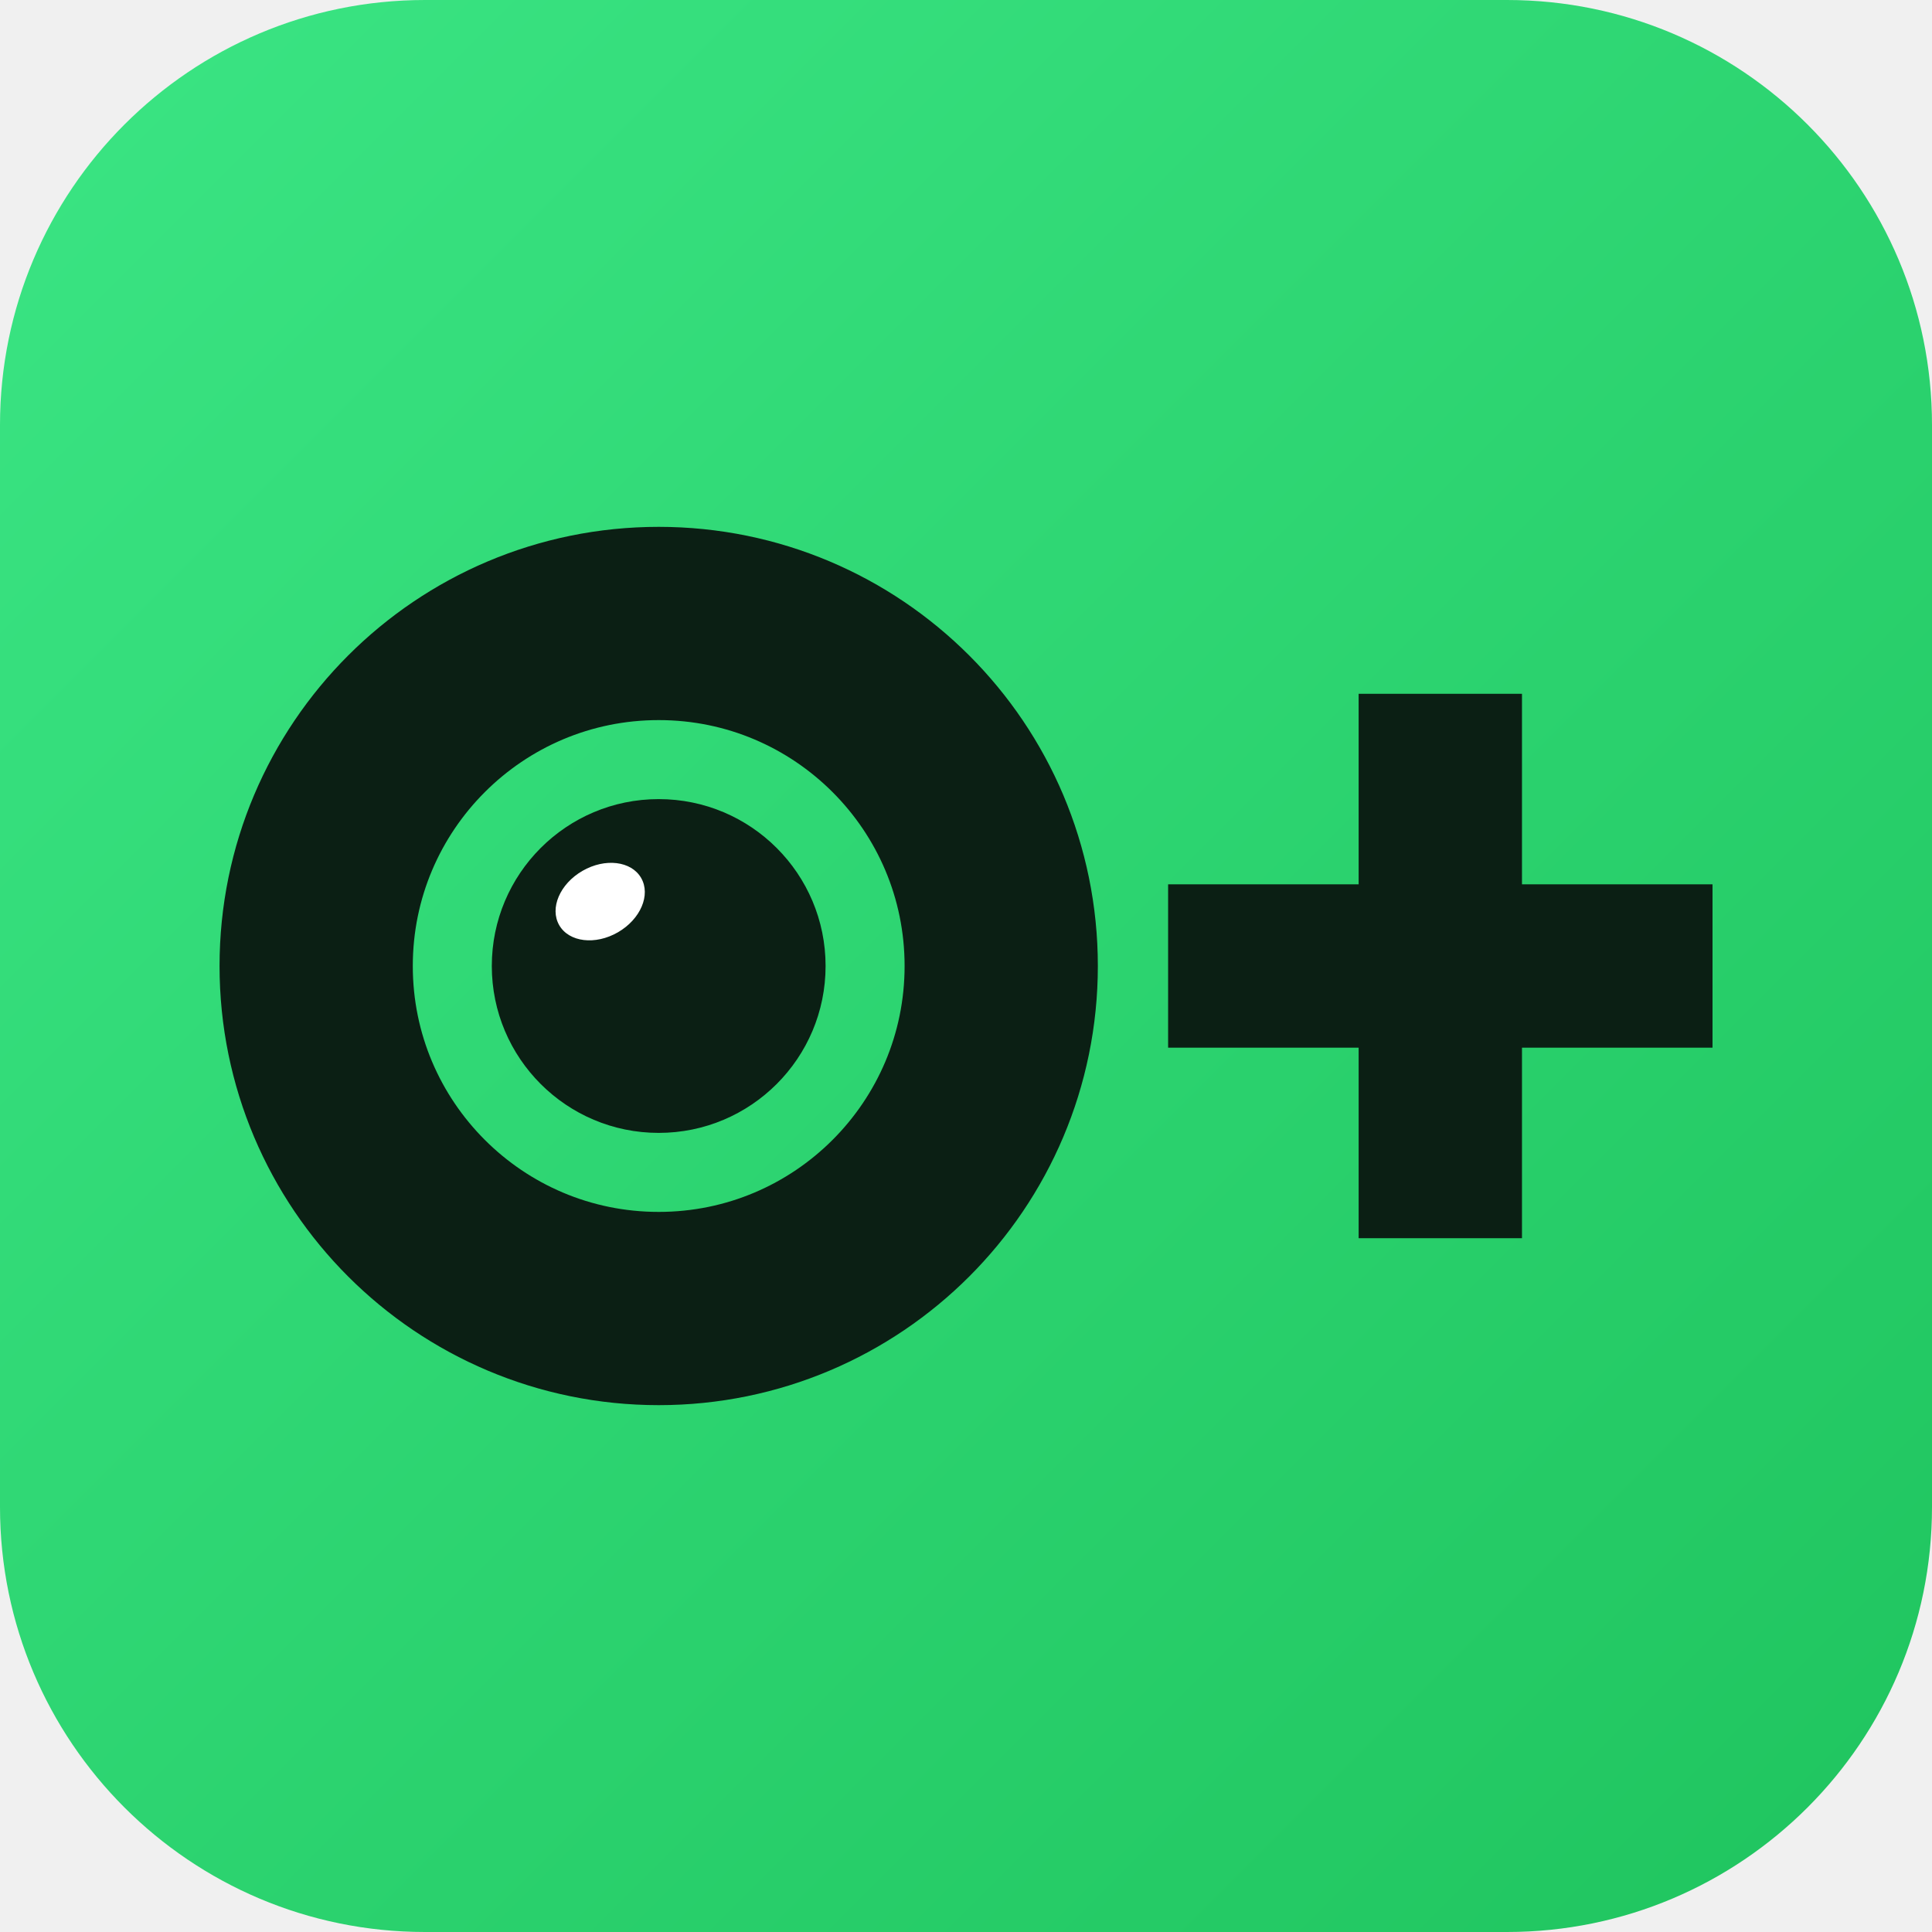
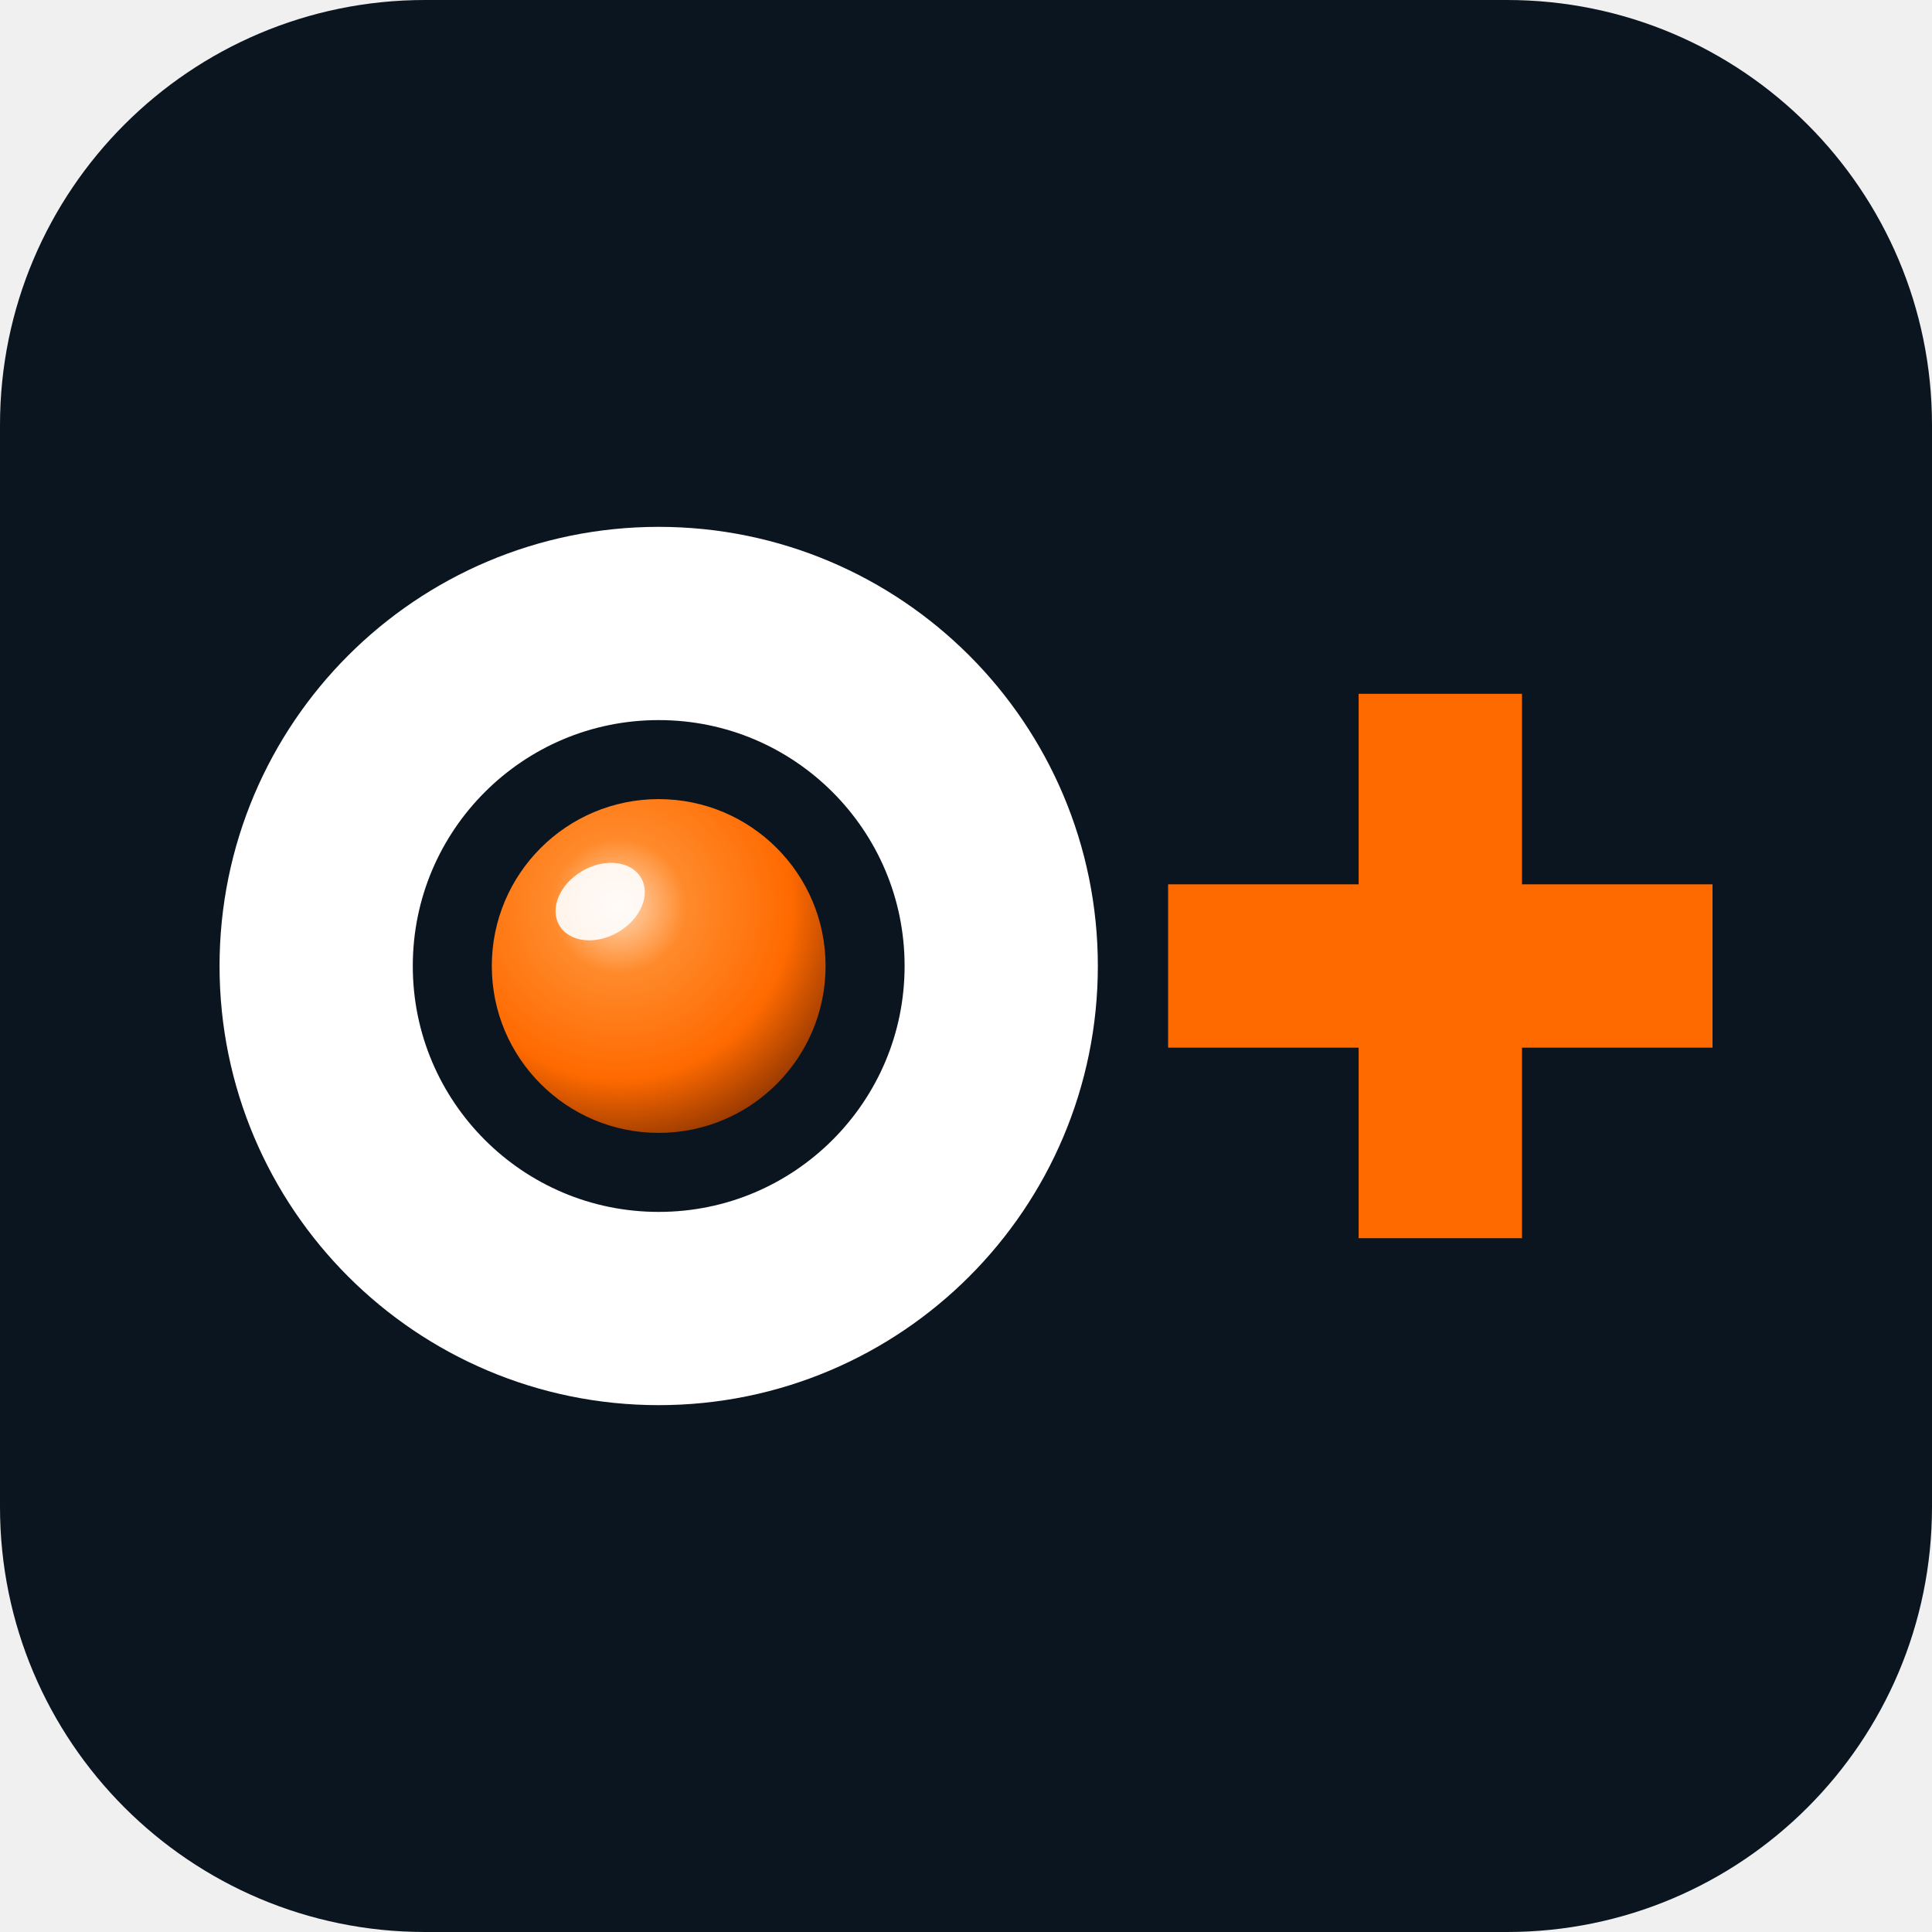
<svg xmlns="http://www.w3.org/2000/svg" viewBox="0 0 163.46 163.46">
  <defs>
-     <linearGradient id="ffundo" x1="0" y1="0" x2="1" y2="1">
-       <stop offset="0" stop-color="#3BE584" />
-       <stop offset="1" stop-color="#1FC45E" />
-     </linearGradient>
+     <radialGradient id="fesfera" cx="38%" cy="32%" r="72%">
+       <stop offset="0" stop-color="#FFD9B8" />
+       <stop offset=".28" stop-color="#FF8A2B" />
+       <stop offset=".72" stop-color="#FF6A00" />
+       <stop offset="1" stop-color="#9A3A00" />
+     </radialGradient>
  </defs>
-   <rect width="163.46" height="163.46" rx="35.96" fill="url(#ffundo)" />
-   <g transform="translate(18.58 17.48)" fill="#0B1F14">
-     <circle cx="37.15" cy="64.25" r="28.98" fill="none" stroke="#0B1F14" stroke-width="16.35" />
-     <circle cx="37.15" cy="64.25" r="14.12" />
-     <ellipse cx="32.2" cy="58.8" rx="4" ry="3" fill="#fff" transform="rotate(-30 32.2 58.8)" />
-     <path d="M96.37 41.22h13.82v16.12h16.12v13.82h-16.12v16.12h-13.82v-16.12h-16.12v-13.82h16.12z" />
+   <rect id="ffundo" width="163.46" height="163.46" rx="35.96" fill="#0B1520" />
+   <g transform="translate(18.58 17.48)">
+     <circle cx="37.15" cy="64.25" r="28.98" fill="none" stroke="#FFFFFF" stroke-width="16.35" />
+     <circle cx="37.15" cy="64.25" r="14.12" fill="url(#fesfera)" />
+     <ellipse cx="32.2" cy="58.8" rx="4" ry="3" fill="#fff" opacity=".9" transform="rotate(-30 32.2 58.8)" />
+     <path fill="#FF6A00" d="M96.37 41.22h13.82v16.12h16.12v13.82h-16.12v16.12h-13.82v-16.12h-16.12v-13.82h16.12z" />
  </g>
</svg>
